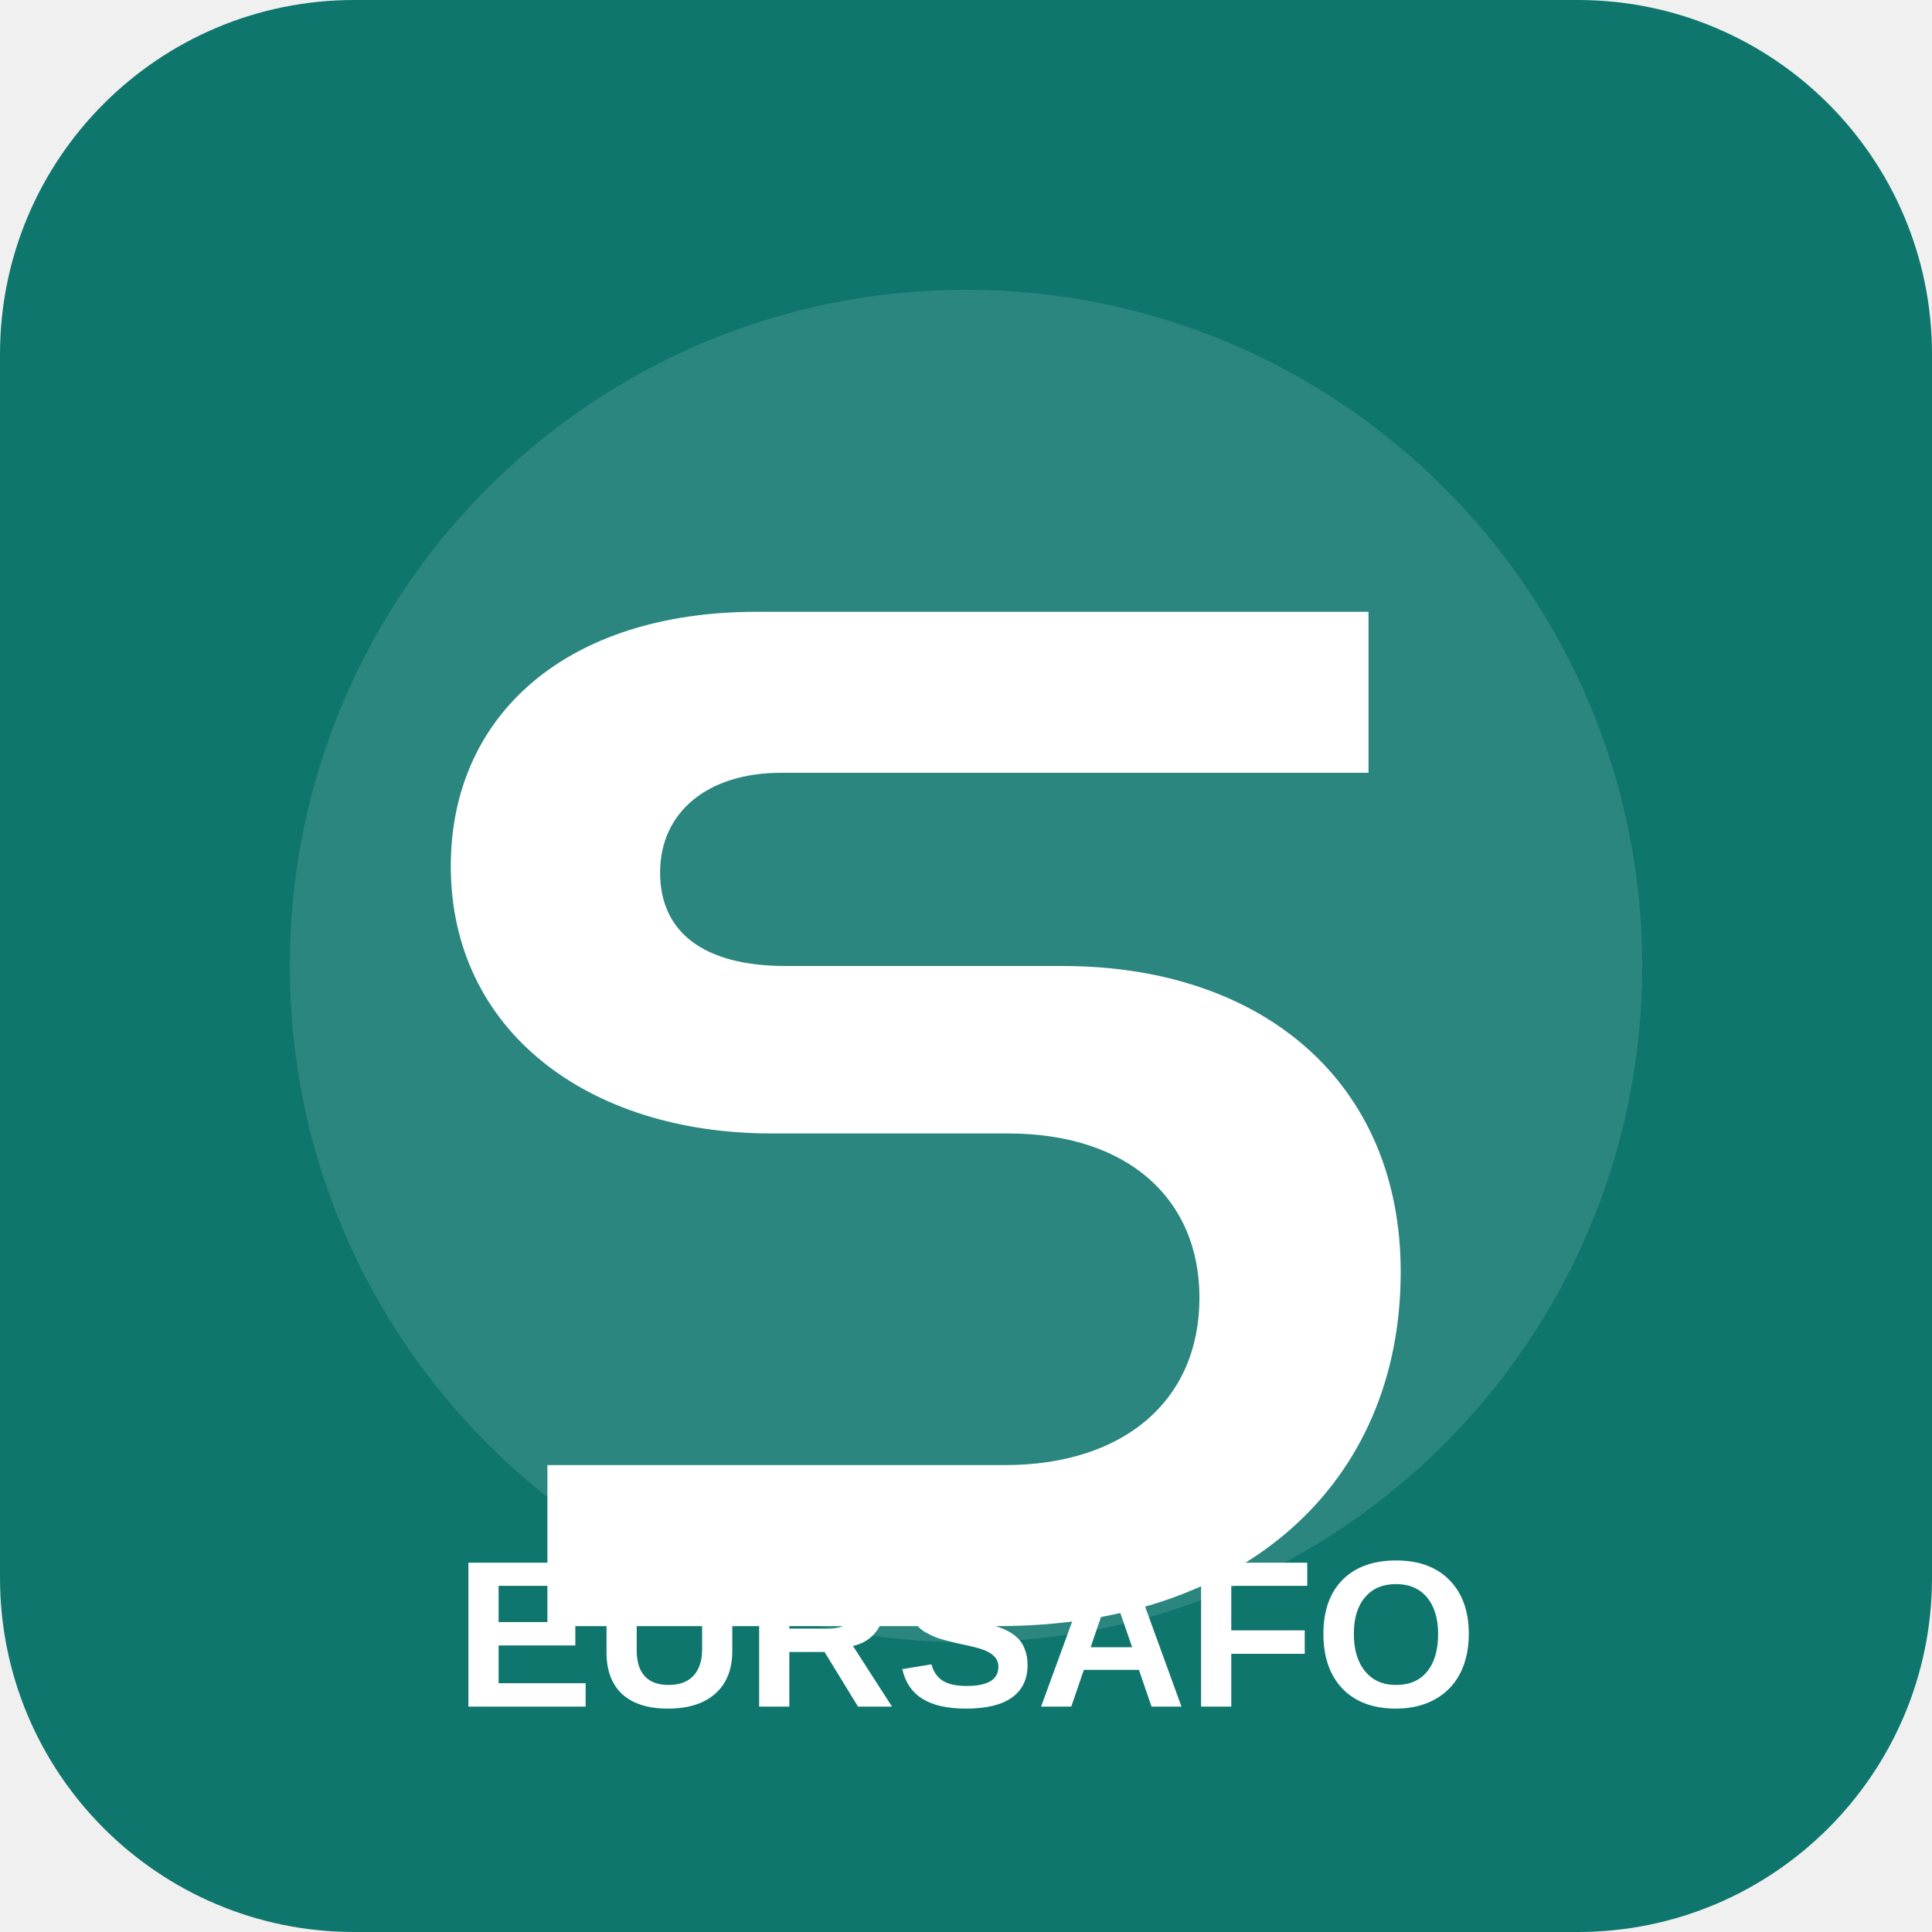
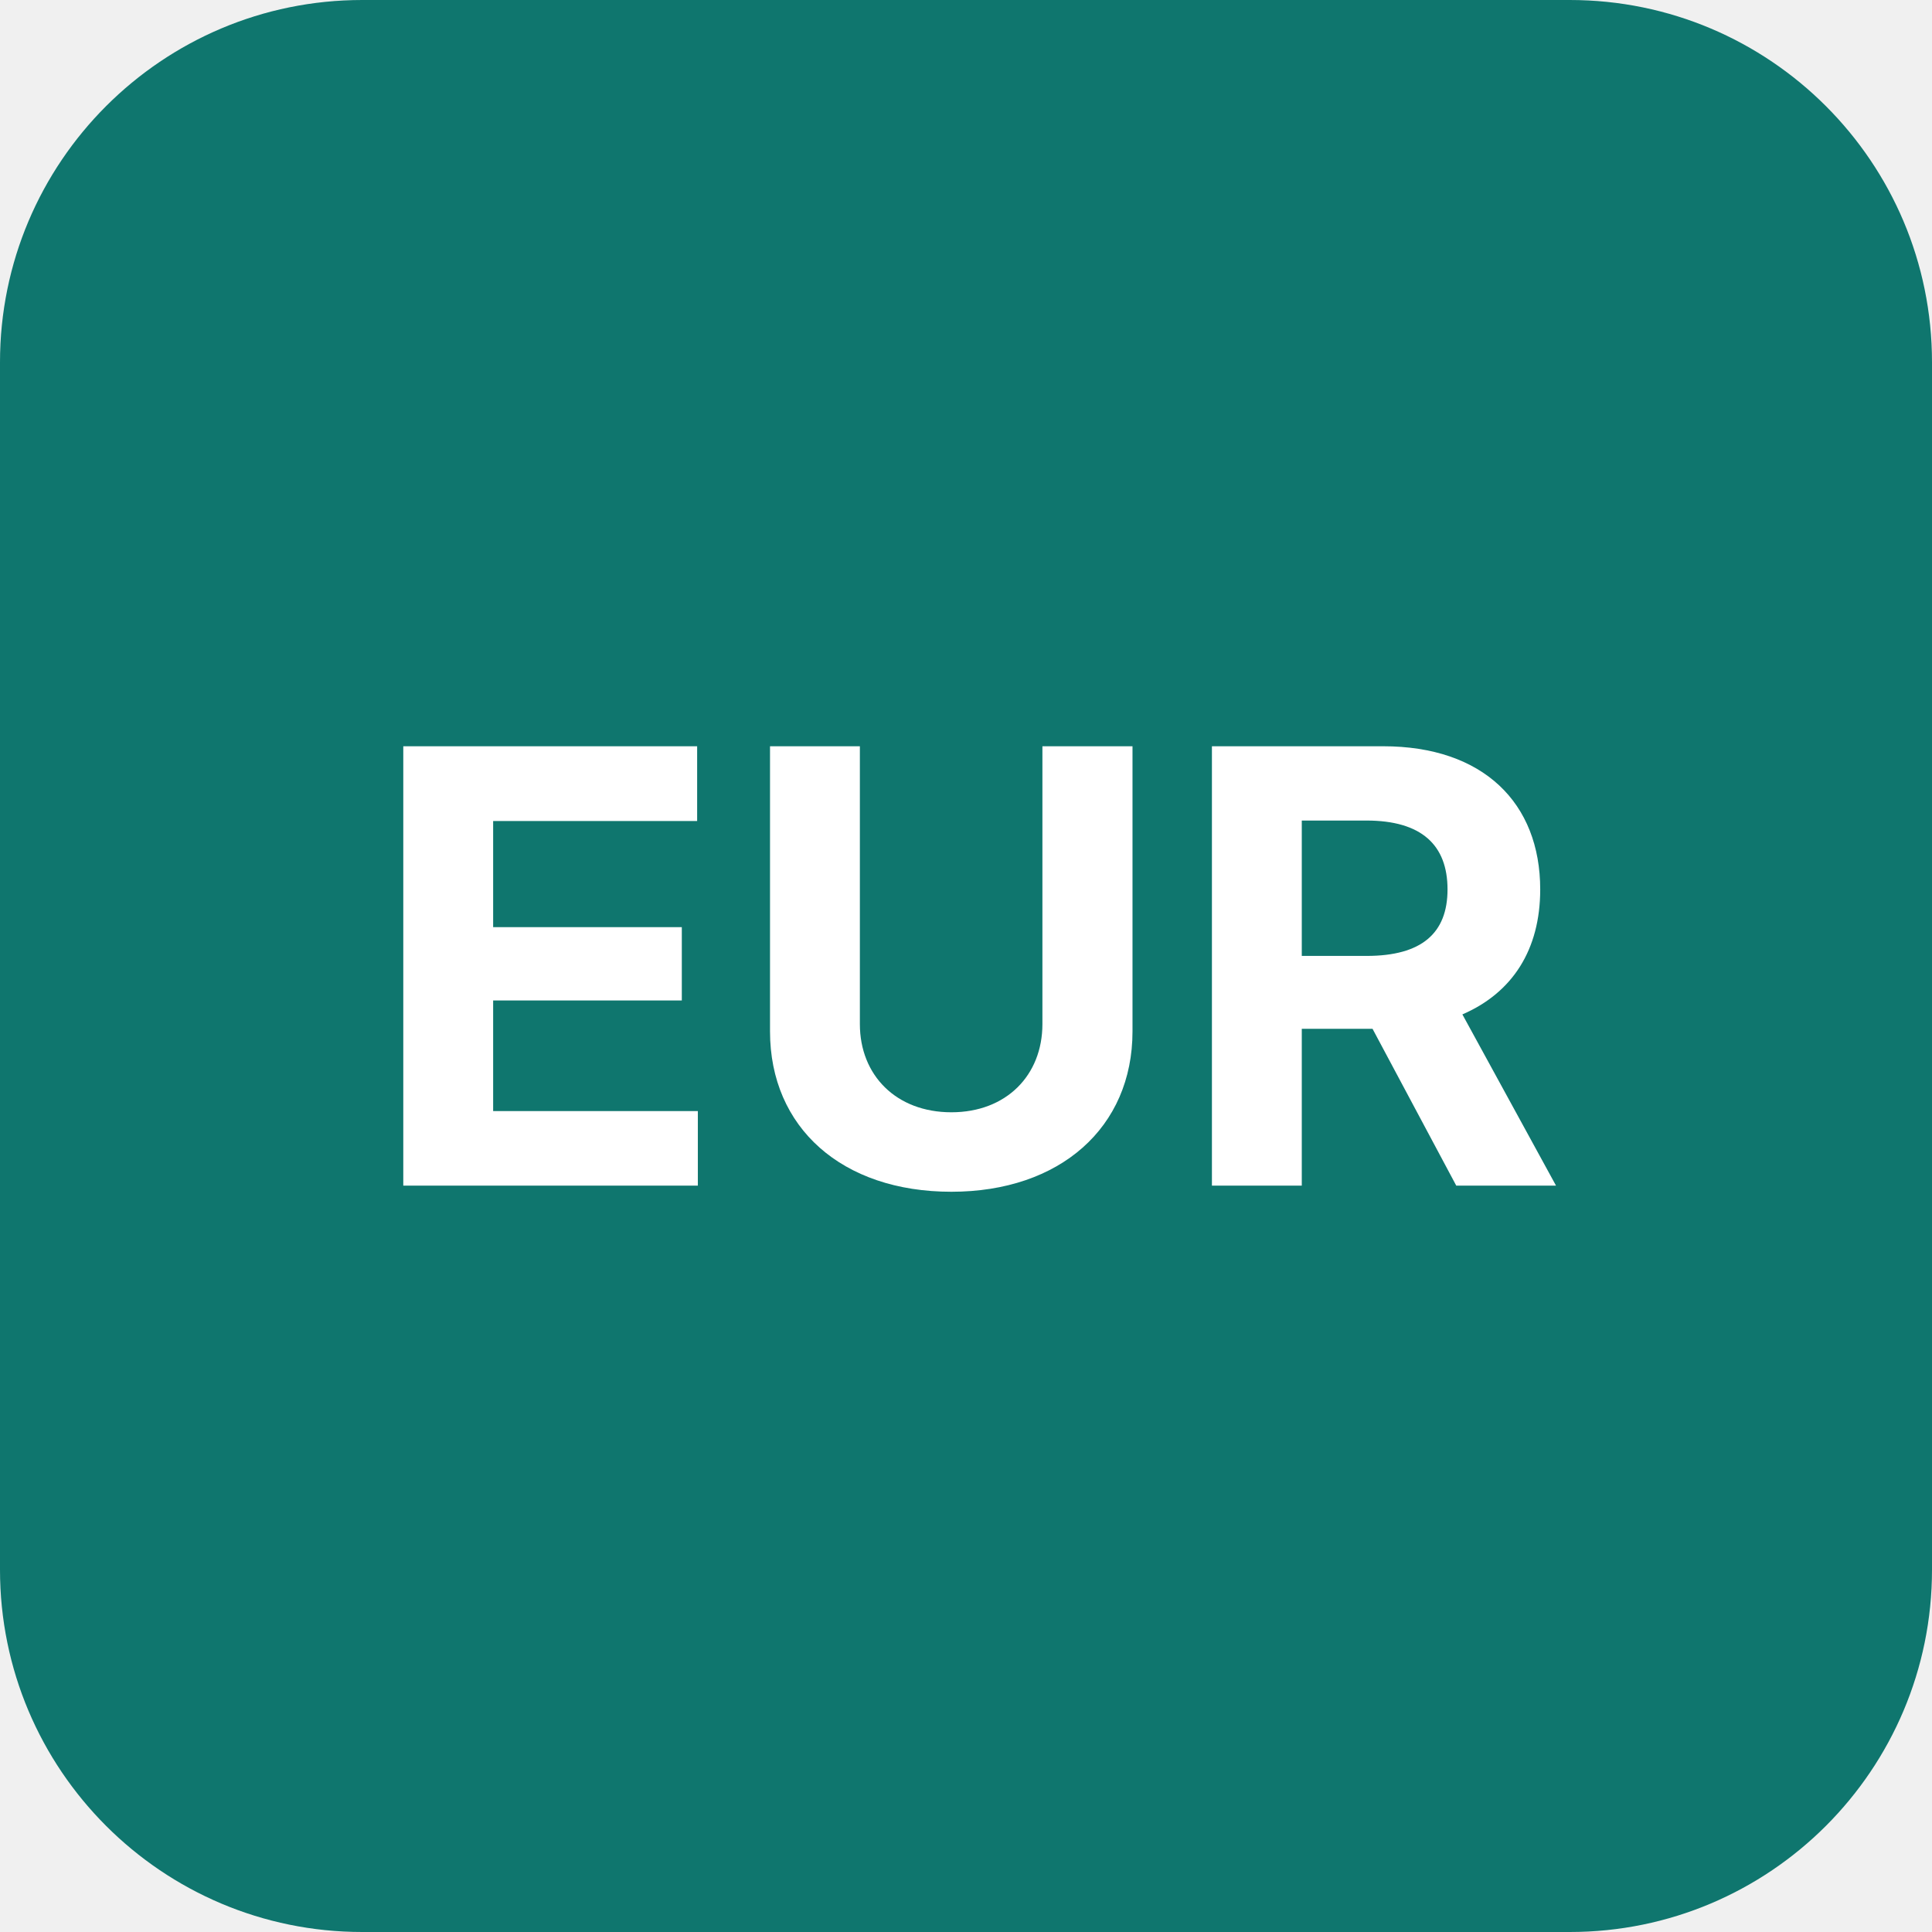
- <svg xmlns="http://www.w3.org/2000/svg" viewBox="0 0 120 120" role="img" aria-labelledby="title desc">
-   <rect width="120" height="120" rx="22" fill="#0F766E" />
-   <circle cx="60" cy="60" r="42" fill="#FFFFFF" opacity="0.12" />
-   <path d="M31 38h54v10H48.5c-4.5 0-7.5 2.4-7.5 6.2 0 3.7 2.7 5.8 7.8 5.8H66c12.4 0 21 7.2 21 19 0 13.2-9.8 22-25 22H34V91h28.4c7.4 0 12.1-4 12.1-10.4 0-6.1-4.4-10.2-11.9-10.2H47.9C36.5 70.4 28 64 28 53.8 28 44.4 35.2 38 47 38H31Z" fill="#FFFFFF" />
-   <text x="60" y="106" text-anchor="middle" font-family="Arial, Helvetica, sans-serif" font-size="13" font-weight="700" fill="#FFFFFF">EURSAFO</text>
+ <svg xmlns="http://www.w3.org/2000/svg" width="128" height="128" viewBox="0 0 128 128">
+   <rect width="128" height="128" rx="24" fill="#0F766E" />
+   <text x="50%" y="50%" fill="#ffffff" font-family="Inter, Arial, sans-serif" font-size="40" font-weight="700" text-anchor="middle" dominant-baseline="central">EUR</text>
</svg>
